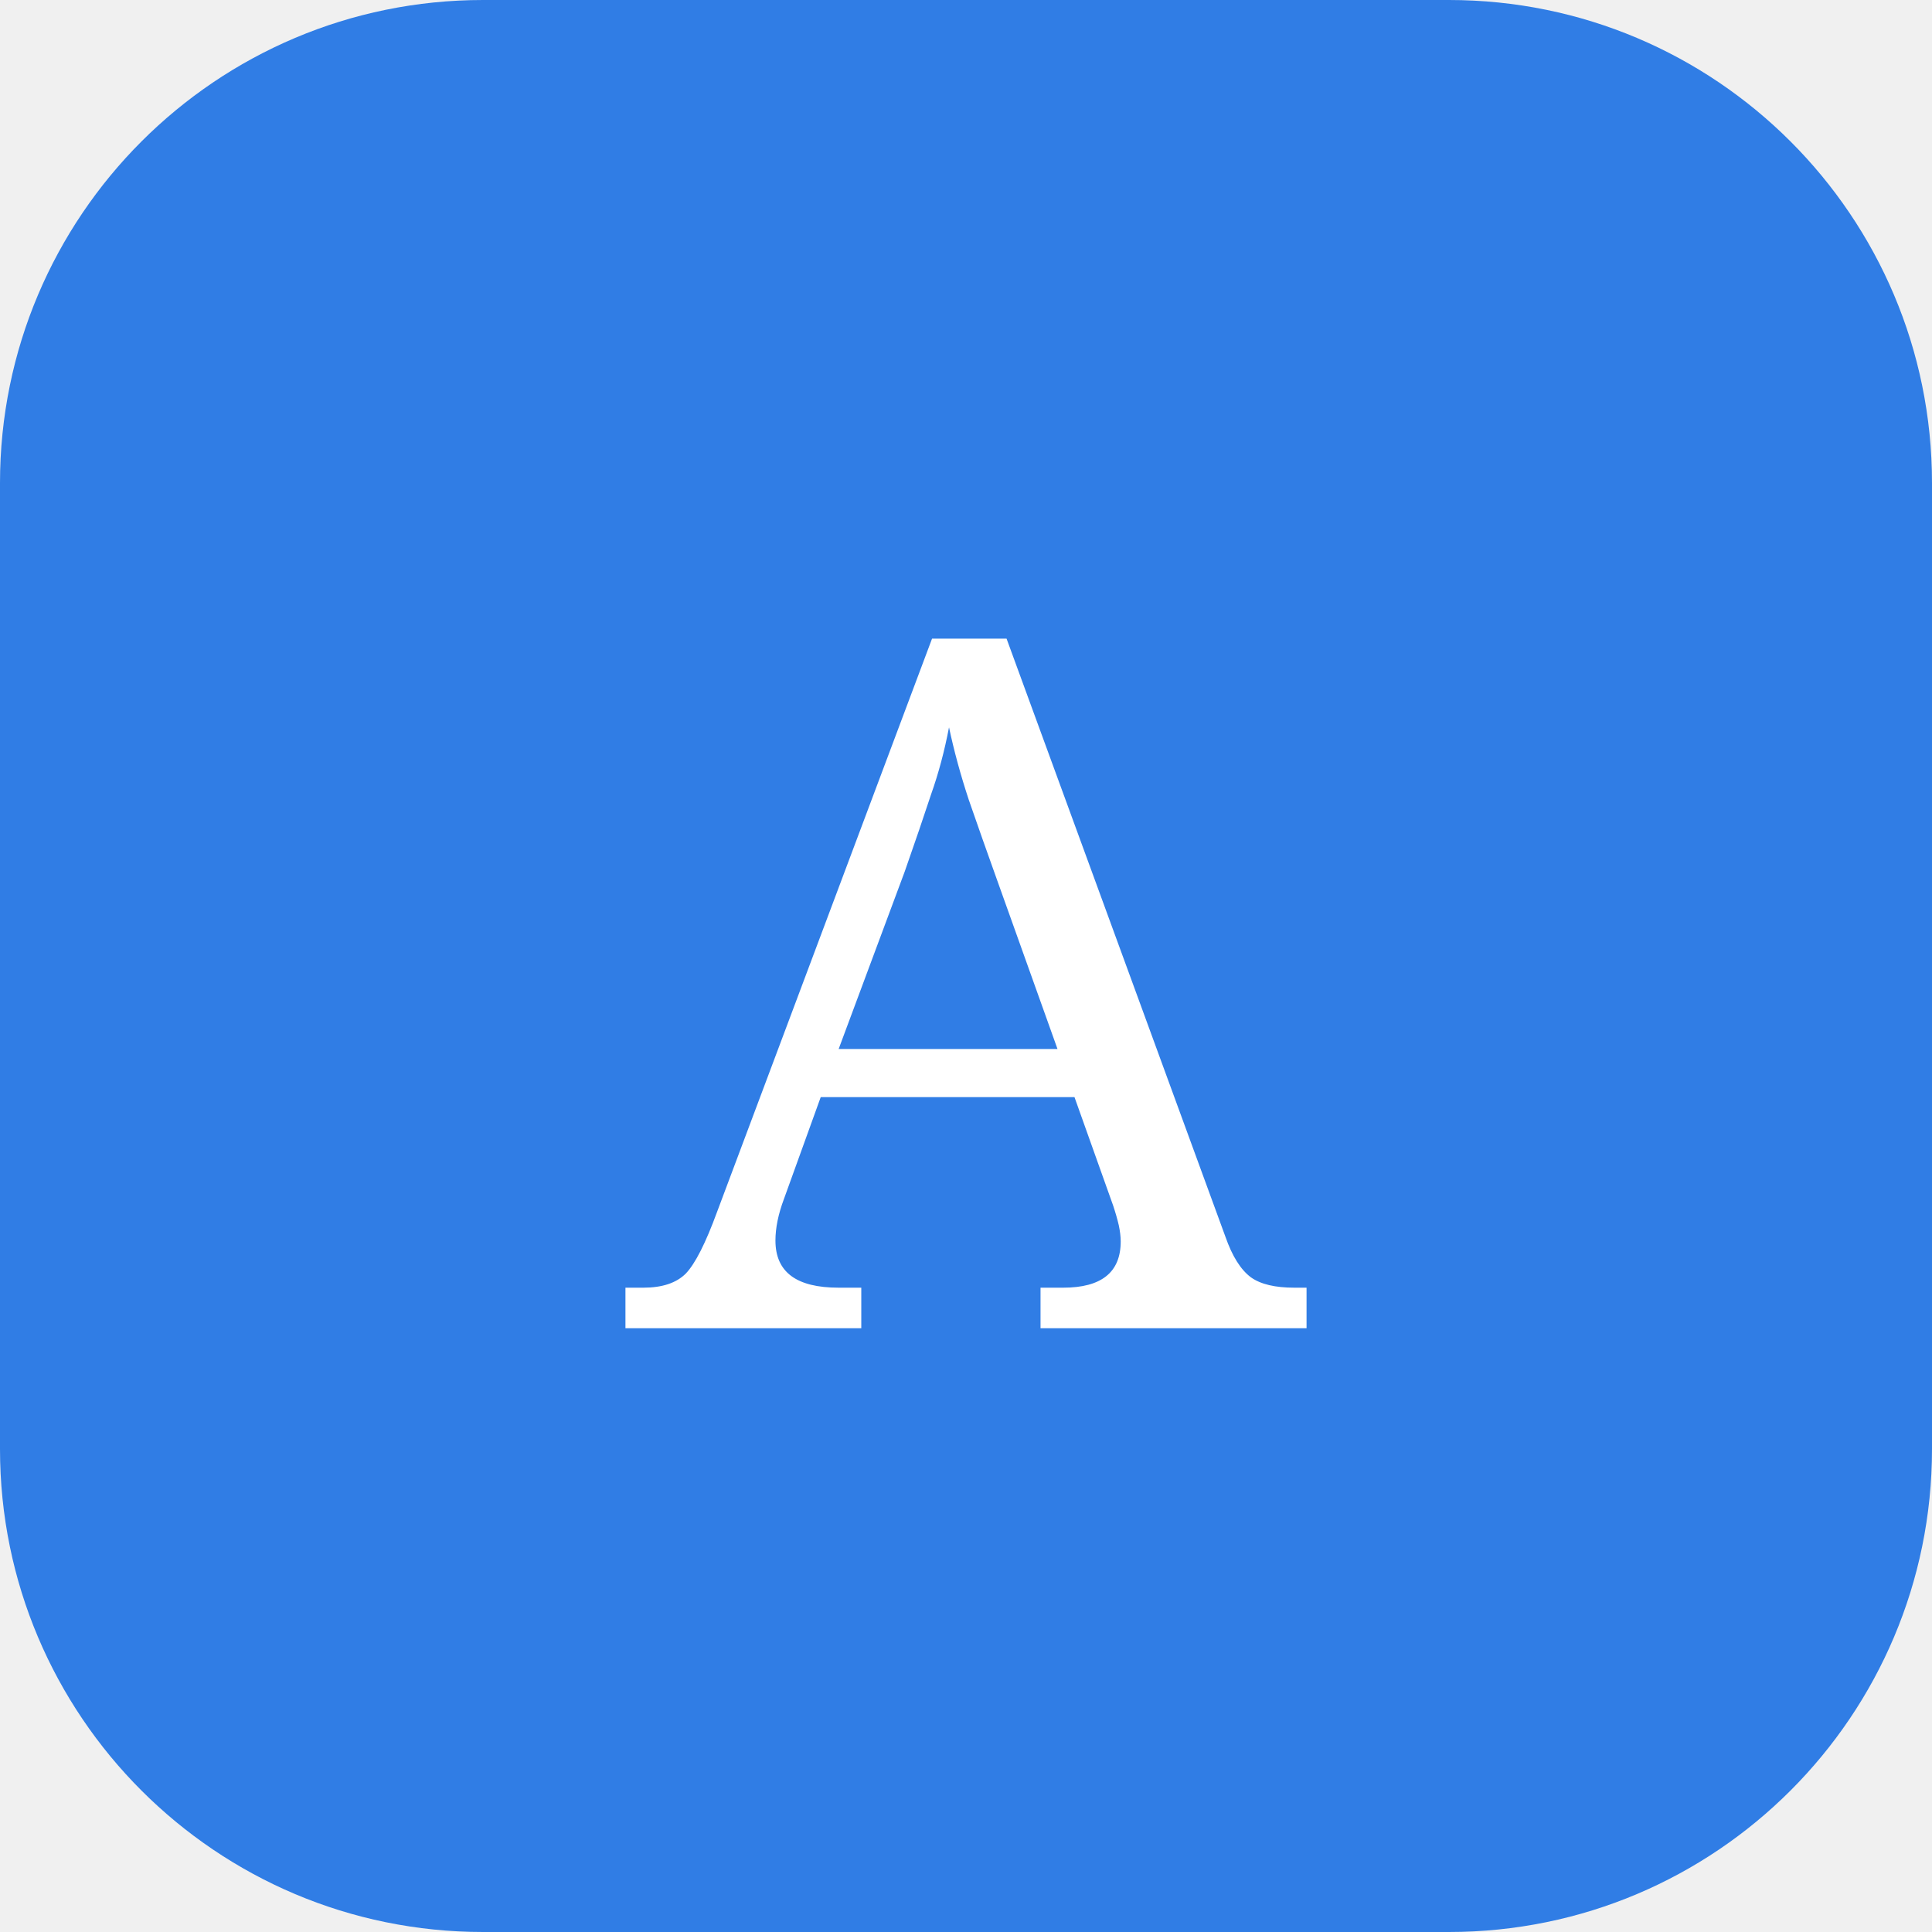
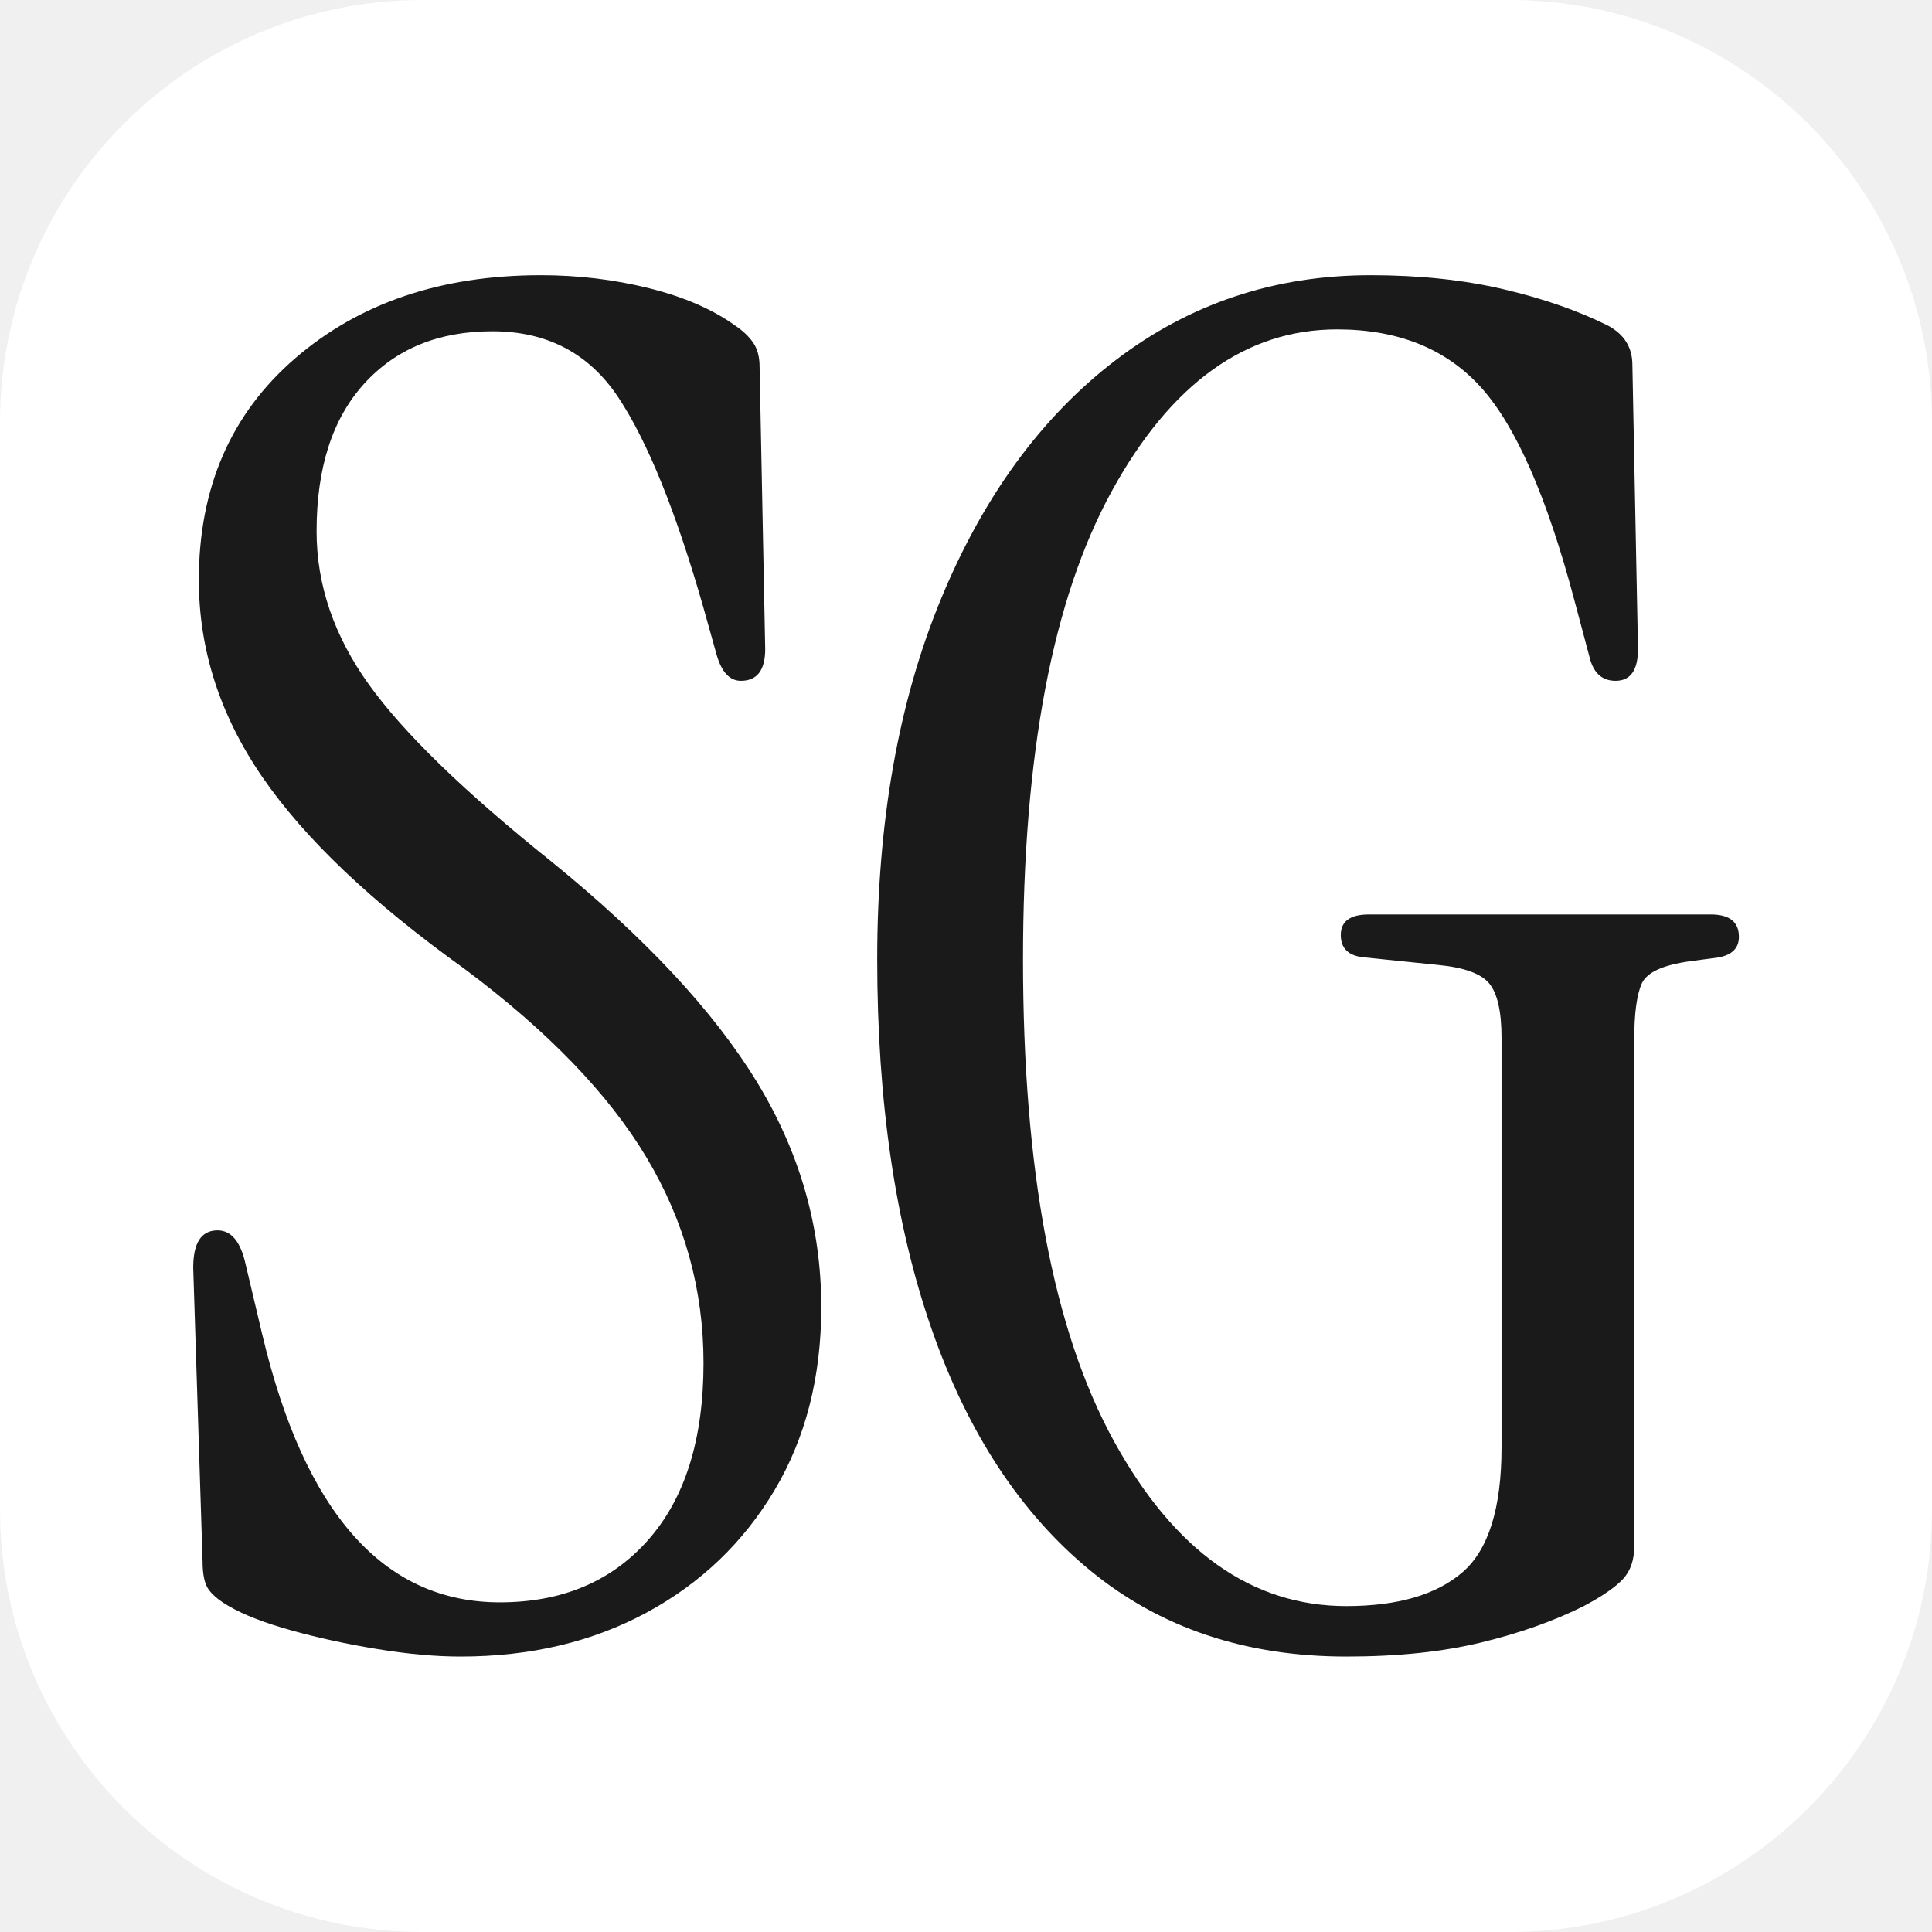
<svg xmlns="http://www.w3.org/2000/svg" viewBox="0 0 32 32">
-   <rect width="32" height="32" rx="8" fill="#307de5" />
-   <text x="16" y="22" text-anchor="middle" font-family="Georgia, serif" font-size="16" fill="#ffffff">A</text>
+   <rect width="32" height="32" rx="7" fill="#ffffff" />
+   <g fill="#1a1a1a">
+     <g transform="translate(1.931 27.159) scale(0.03096 -0.03096)">
+       <path d="M184 -9Q164 -9 139.5 -5.0Q115 -1 93.5 5.0Q72 11 60 18Q53 22 49.5 26.5Q46 31 46 42L41 199Q41 219 54 219Q65 219 69 201L78 163Q112 20 205 20Q255 20 284.5 53.5Q314 87 314 148Q314 207 283.5 258.0Q253 309 186 359Q112 412 78.0 461.5Q44 511 44 567Q44 641 95.5 685.5Q147 730 227 730Q257 730 285.0 723.0Q313 716 331 703Q337 699 340.5 694.0Q344 689 344 681L347 530Q347 513 334 513Q325 513 321 527L314 552Q292 629 268.5 664.5Q245 700 201 700Q158 700 132.5 672.0Q107 644 107 593Q107 550 135.0 511.0Q163 472 233 416Q308 355 342.5 298.5Q377 242 377 178Q377 122 352.0 80.0Q327 38 283.5 14.5Q240 -9 184 -9Z" />
+     </g>
+     <g transform="translate(13.291 27.159) scale(0.03096 -0.03096)">
+       <path d="M291 -9Q210 -9 154.0 37.0Q98 83 69.0 166.5Q40 250 40 364Q40 474 74.0 556.5Q108 639 167.5 684.5Q227 730 304 730Q343 730 375.0 722.5Q407 715 431 703Q444 696 444 682L447 530Q447 513 435 513Q424 513 421 526L413 556Q391 639 363.0 670.0Q335 701 286 701Q213 701 165.5 614.5Q118 528 118 364Q118 195 166.5 106.5Q215 18 291 18Q332 18 353.0 36.0Q374 54 374 103V322Q374 343 367.5 351.0Q361 359 340 361L301 365Q288 366 288 377Q288 388 303 388H486Q501 388 501 376Q501 367 490 365L475 363Q453 360 449.0 351.0Q445 342 445 321V50Q445 39 439.0 32.5Q433 26 418 18Q394 6 363.0 -1.5Q332 -9 291 -9Z" />
+     </g>
+   </g>
</svg>
